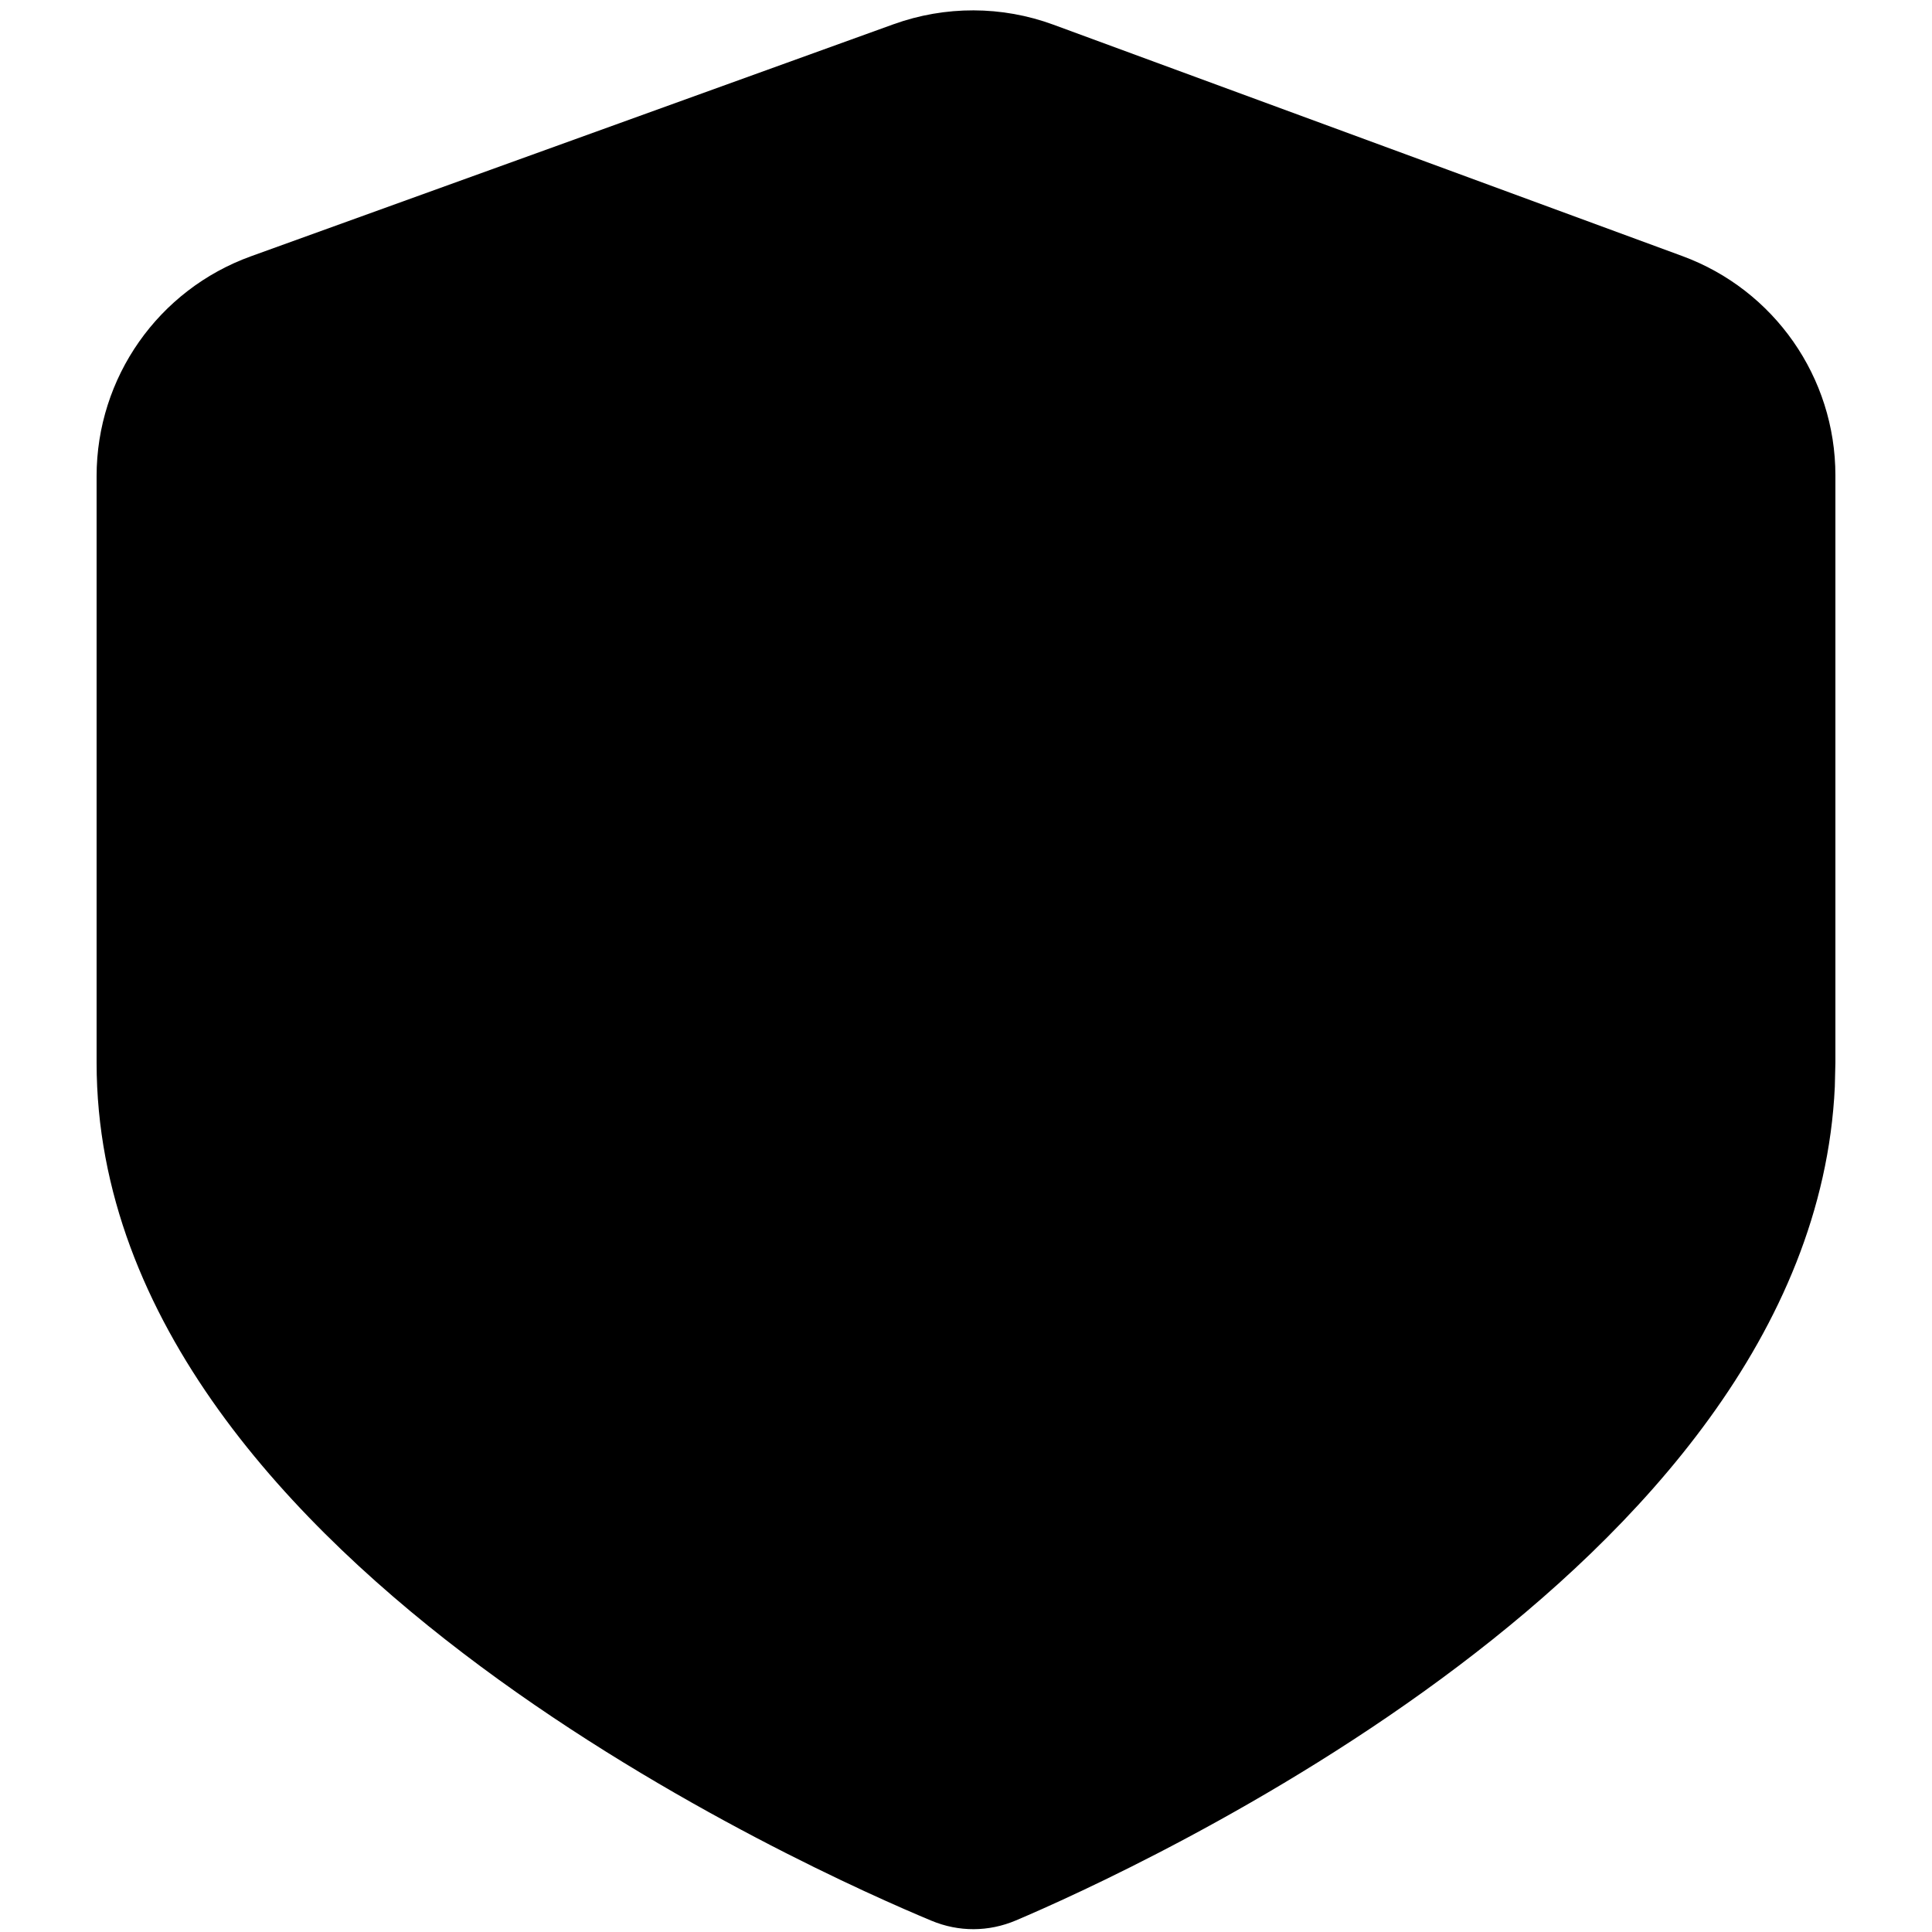
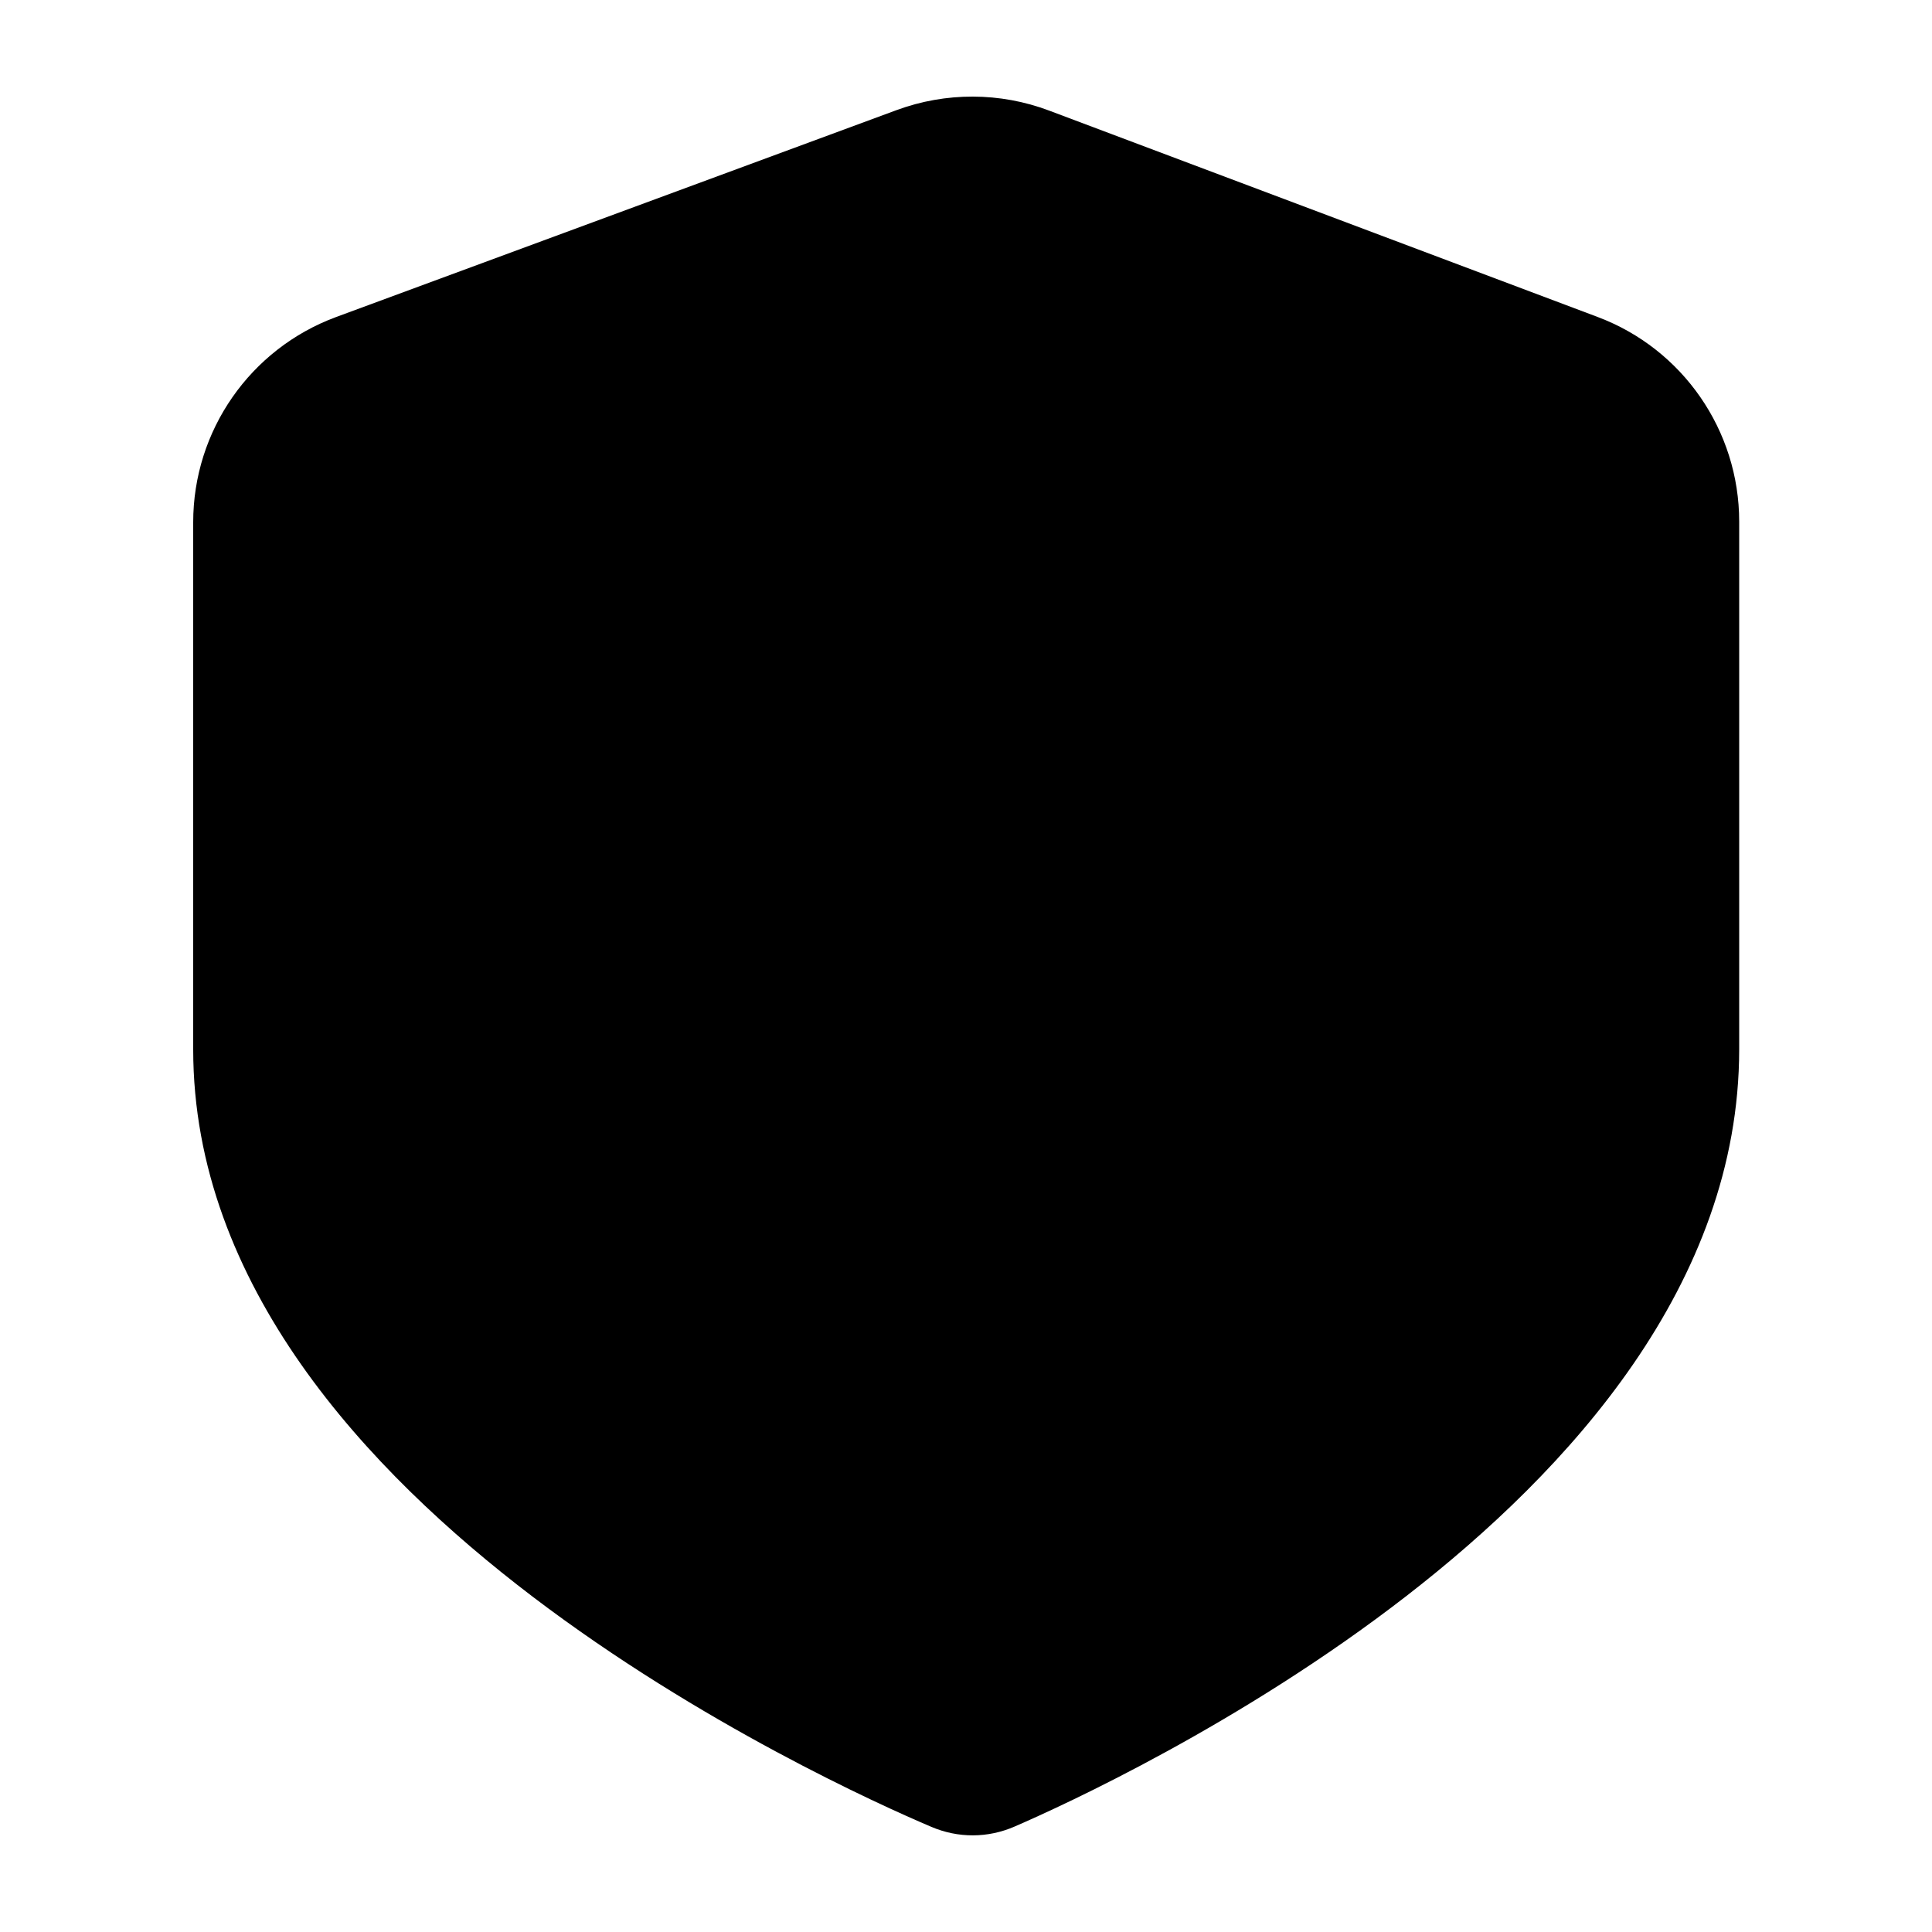
<svg xmlns="http://www.w3.org/2000/svg" width="20" height="20" viewBox="0 0 20 20" fill="none" data-fui-icon="true">
-   <path fill-rule="evenodd" clip-rule="evenodd" d="M9.25 0.251C9.785 0.058 10.372 0.059 10.906 0.256L17.416 2.651C18.367 3.001 19 3.907 19 4.921V11L18.994 11.25C18.875 13.811 16.944 15.85 15.102 17.243C13.162 18.711 11.089 19.637 10.517 19.88C10.234 20 9.925 20.001 9.642 19.883C9.063 19.642 6.953 18.718 4.976 17.251C3.041 15.815 1 13.687 1 11V4.929C1 3.909 1.639 2.999 2.598 2.653L9.25 0.251Z" fill="currentColor" />
+   <path fill-rule="evenodd" clip-rule="evenodd" d="M9.281 1.14C9.791 0.952 10.352 0.953 10.861 1.145L16.538 3.281C17.42 3.612 18.004 4.457 18.004 5.399V10.863C18.003 13.296 16.235 15.223 14.56 16.521C12.85 17.846 11.021 18.684 10.504 18.908C10.226 19.029 9.919 19.03 9.64 18.911C9.117 18.689 7.255 17.852 5.513 16.528C3.809 15.232 2 13.304 2 10.863V5.406C2 4.458 2.59 3.611 3.479 3.282L9.281 1.14Z" fill="currentColor" />
</svg>
